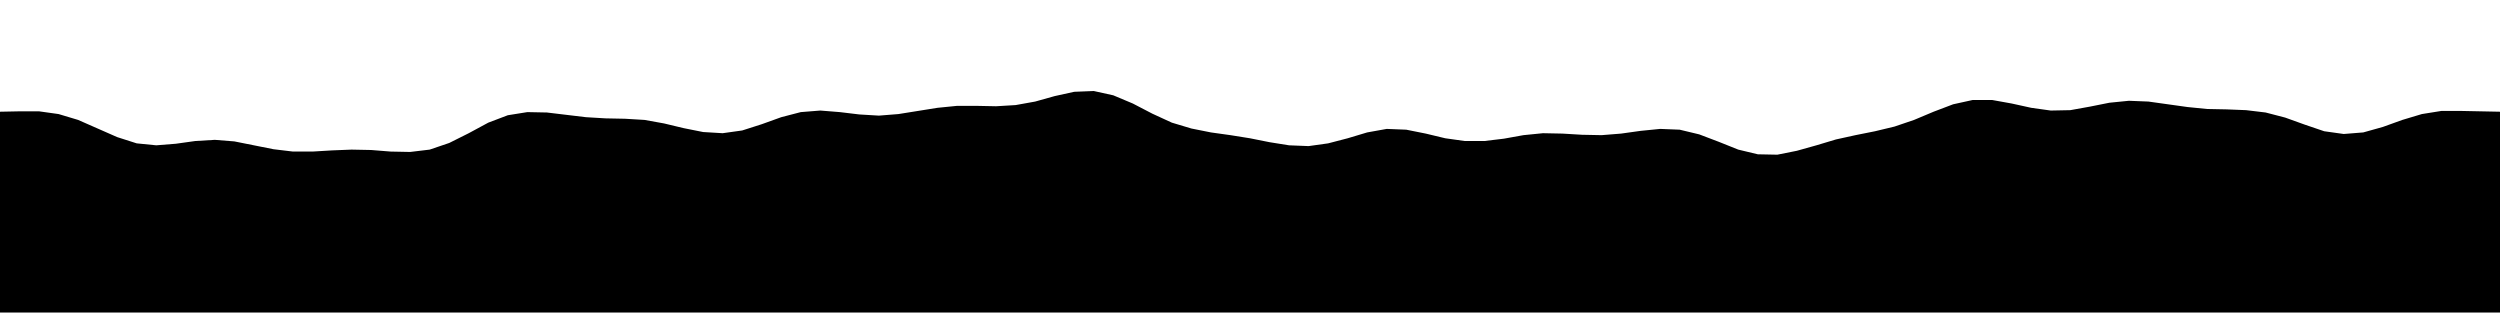
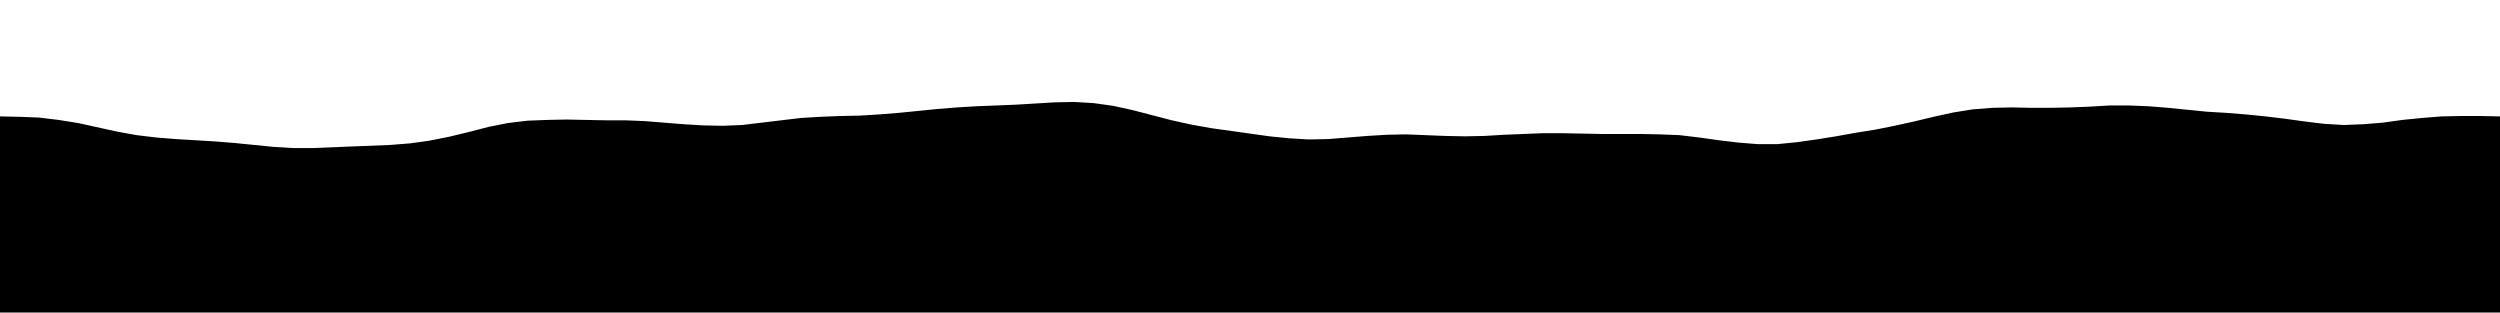
<svg xmlns="http://www.w3.org/2000/svg" width="64" height="8" viewBox="0 0 64 8">
-   <path d="M0 2.86L0.5 2.85L1 2.85L1.5 2.92L2 3.07L2.5 3.29L3 3.51L3.5 3.67L4 3.72L4.5 3.68L5 3.61L5.5 3.58L6 3.62L6.5 3.72L7 3.82L7.5 3.88L8 3.88L8.5 3.85L9 3.83L9.5 3.84L10 3.88L10.5 3.89L11 3.83L11.5 3.66L12 3.41L12.5 3.14L13 2.95L13.5 2.87L14 2.88L14.5 2.94L15 3L15.5 3.03L16 3.04L16.5 3.07L17 3.16L17.5 3.28L18 3.38L18.5 3.41L19 3.34L19.5 3.18L20 3L20.5 2.87L21 2.83L21.5 2.87L22 2.93L22.5 2.96L23 2.92L23.5 2.84L24 2.76L24.5 2.71L25 2.71L25.5 2.72L26 2.69L26.5 2.6L27 2.46L27.5 2.35L28 2.33L28.5 2.44L29 2.65L29.5 2.91L30 3.14L30.5 3.29L31 3.39L31.5 3.46L32 3.54L32.5 3.64L33 3.72L33.5 3.74L34 3.67L34.5 3.54L35 3.39L35.5 3.3L36 3.32L36.5 3.42L37 3.54L37.5 3.61L38 3.61L38.5 3.55L39 3.46L39.5 3.41L40 3.42L40.5 3.45L41 3.46L41.5 3.42L42 3.35L42.5 3.3L43 3.32L43.5 3.44L44 3.63L44.5 3.83L45 3.95L45.5 3.96L46 3.86L46.5 3.72L47 3.57L47.5 3.46L48 3.36L48.5 3.24L49 3.07L49.5 2.86L50 2.67L50.5 2.56L51 2.56L51.5 2.65L52 2.76L52.5 2.83L53 2.82L53.5 2.73L54 2.63L54.5 2.58L55 2.6L55.5 2.67L56 2.74L56.5 2.79L57 2.8L57.5 2.82L58 2.88L58.5 3.01L59 3.19L59.5 3.36L60 3.43L60.5 3.39L61 3.25L61.5 3.07L62 2.92L62.5 2.84L63 2.84L63.5 2.85L64 2.86L64 8L0 8Z" />
+   <path d="M0 2.98L0.5 2.99L1 3.01L1.5 3.07L2 3.15L2.5 3.26L3 3.37L3.5 3.46L4 3.52L4.5 3.56L5 3.59L5.5 3.62L6 3.66L6.5 3.71L7 3.76L7.5 3.79L8 3.79L8.5 3.77L9 3.75L9.5 3.73L10 3.71L10.5 3.67L11 3.6L11.5 3.5L12 3.38L12.5 3.25L13 3.15L13.5 3.09L14 3.07L14.5 3.06L15 3.07L15.5 3.08L16 3.08L16.5 3.1L17 3.14L17.5 3.18L18 3.21L18.5 3.22L19 3.2L19.5 3.14L20 3.08L20.5 3.02L21 2.99L21.5 2.97L22 2.96L22.5 2.93L23 2.89L23.5 2.84L24 2.79L24.5 2.75L25 2.72L25.5 2.7L26 2.68L26.5 2.65L27 2.62L27.5 2.61L28 2.64L28.5 2.71L29 2.82L29.5 2.95L30 3.08L30.5 3.19L31 3.28L31.5 3.35L32 3.42L32.5 3.49L33 3.54L33.5 3.57L34 3.56L34.5 3.52L35 3.48L35.5 3.45L36 3.44L36.5 3.46L37 3.48L37.5 3.49L38 3.48L38.5 3.45L39 3.43L39.5 3.41L40 3.41L40.5 3.42L41 3.43L41.5 3.43L42 3.43L42.5 3.44L43 3.46L43.5 3.52L44 3.59L44.5 3.65L45 3.69L45.5 3.69L46 3.64L46.5 3.57L47 3.49L47.5 3.4L48 3.32L48.5 3.22L49 3.11L49.5 2.99L50 2.88L50.5 2.8L51 2.76L51.5 2.75L52 2.76L52.5 2.76L53 2.75L53.5 2.73L54 2.7L54.5 2.7L55 2.72L55.5 2.76L56 2.81L56.5 2.86L57 2.89L57.5 2.93L58 2.98L58.5 3.04L59 3.11L59.5 3.17L60 3.2L60.5 3.18L61 3.14L61.5 3.07L62 3.02L62.5 2.98L63 2.97L63.5 2.97L64 2.98L64 8L0 8Z" />
</svg>
